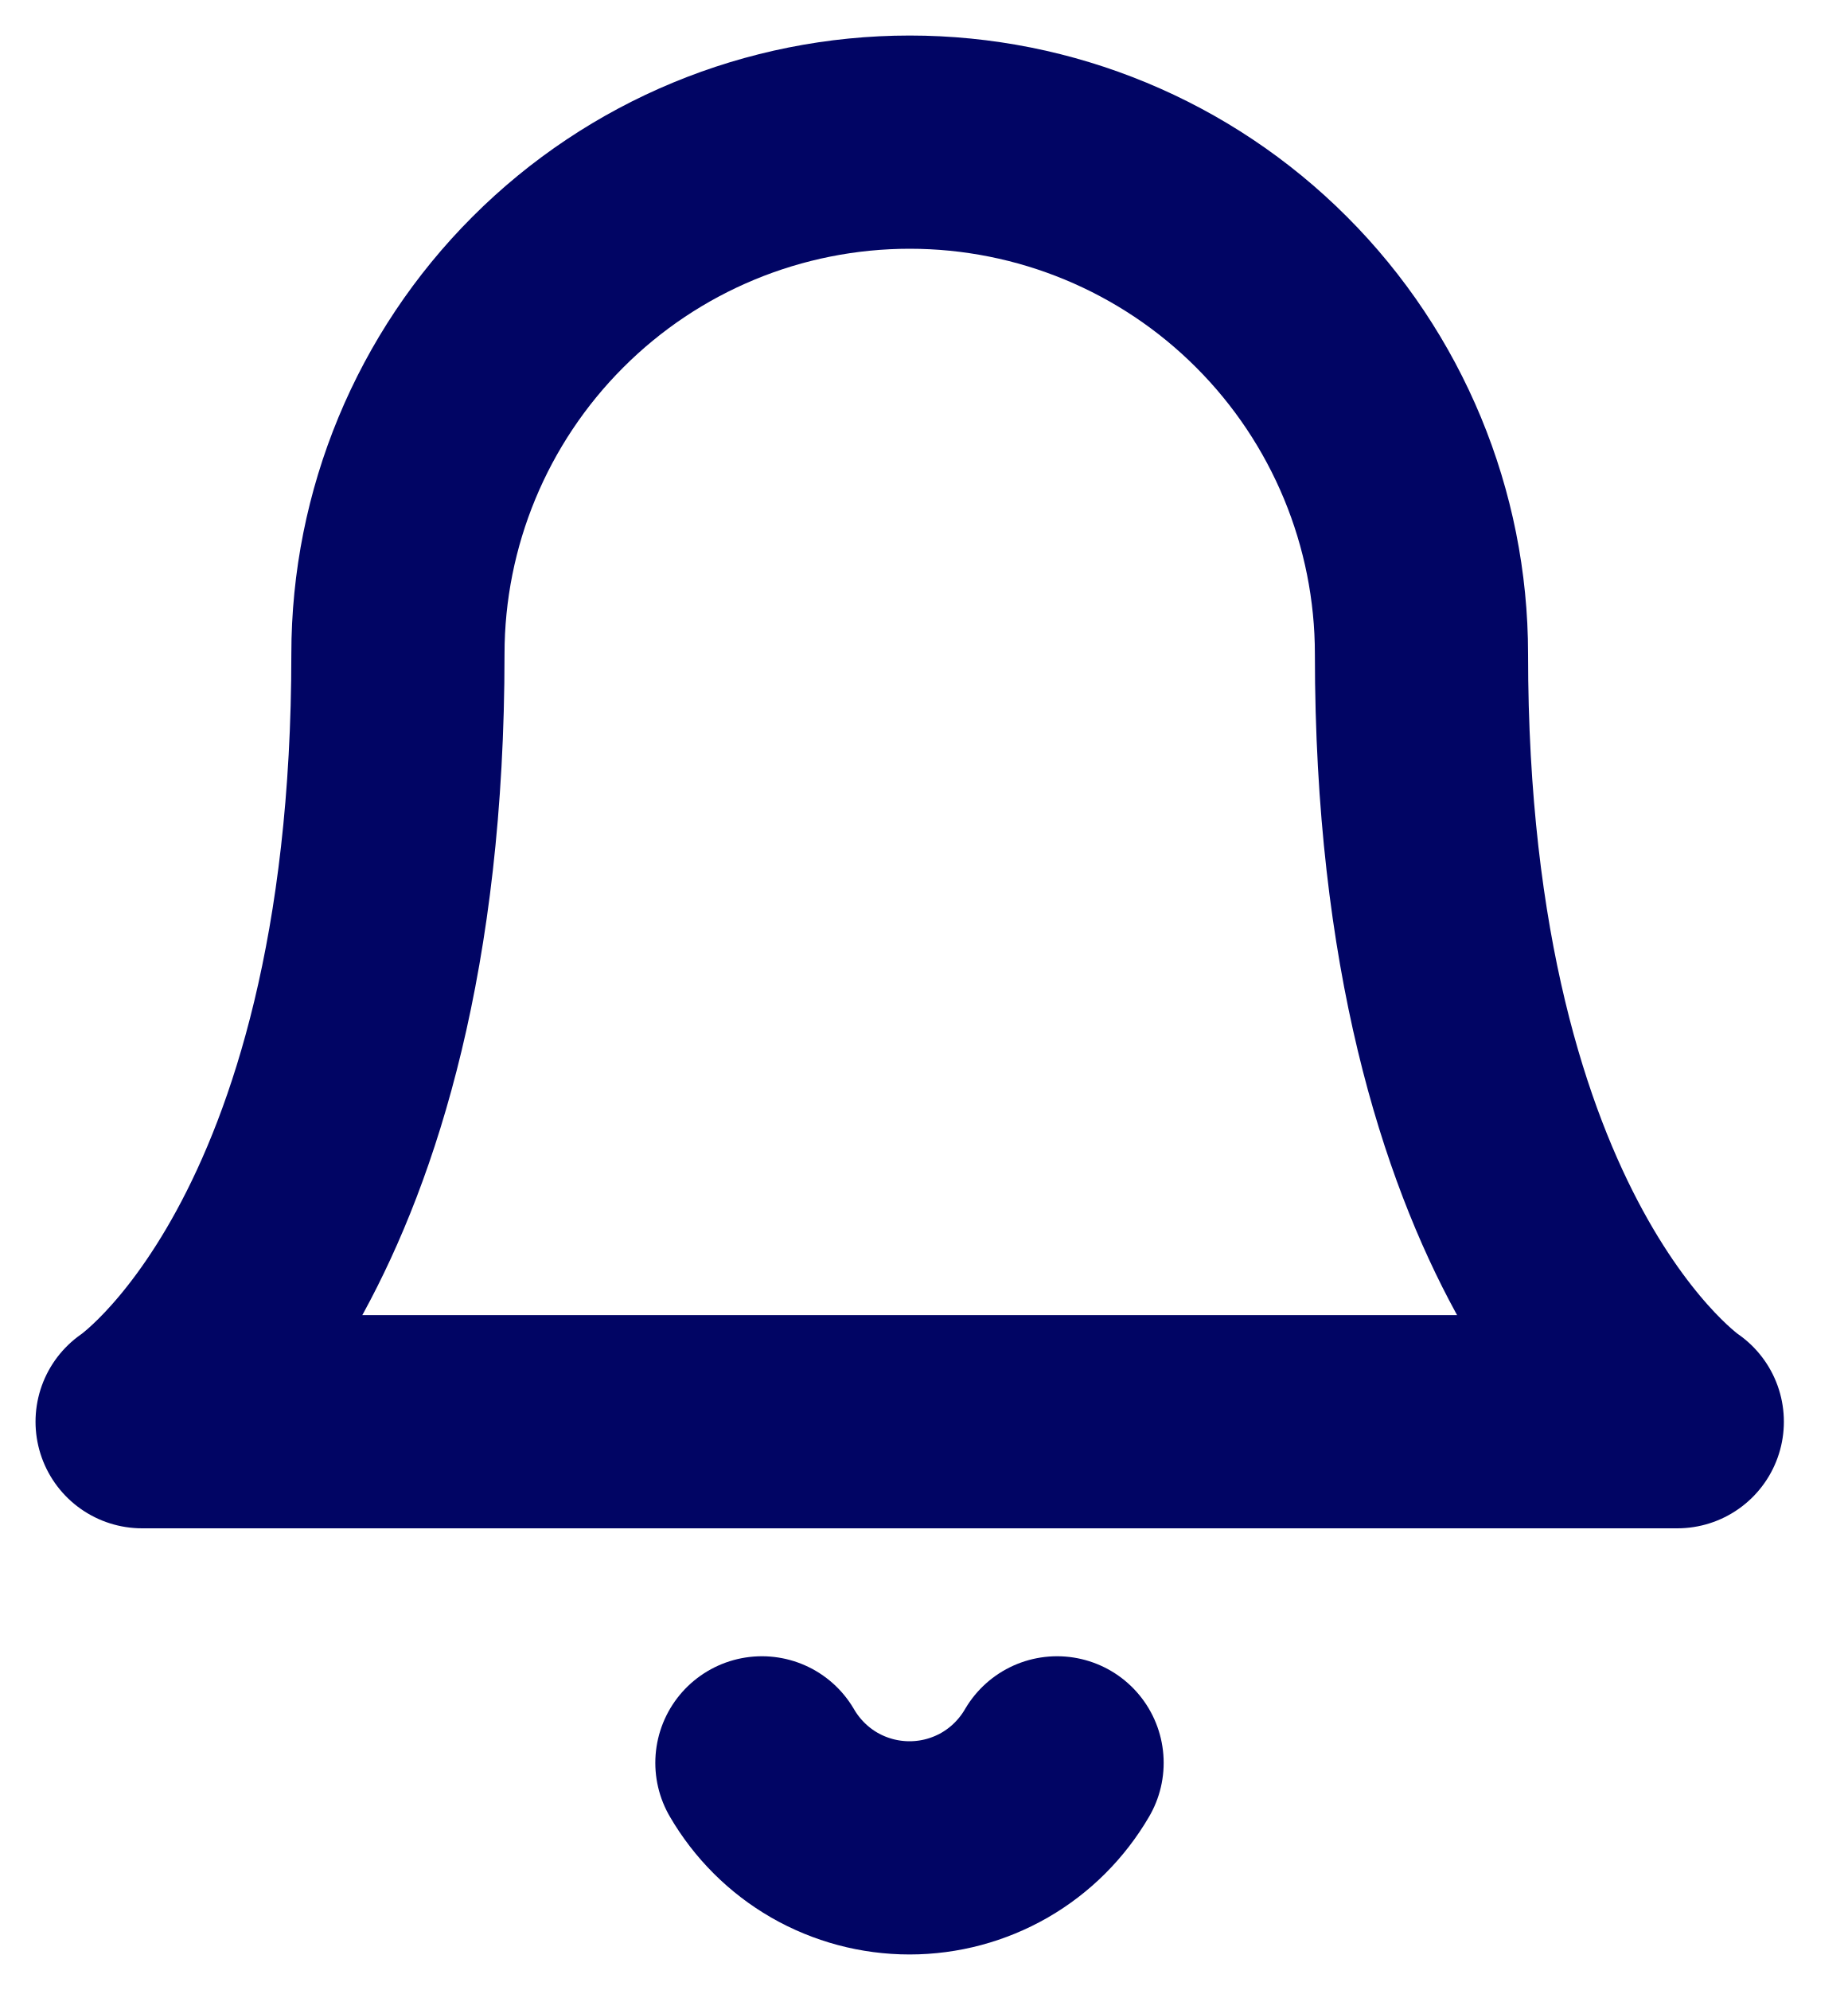
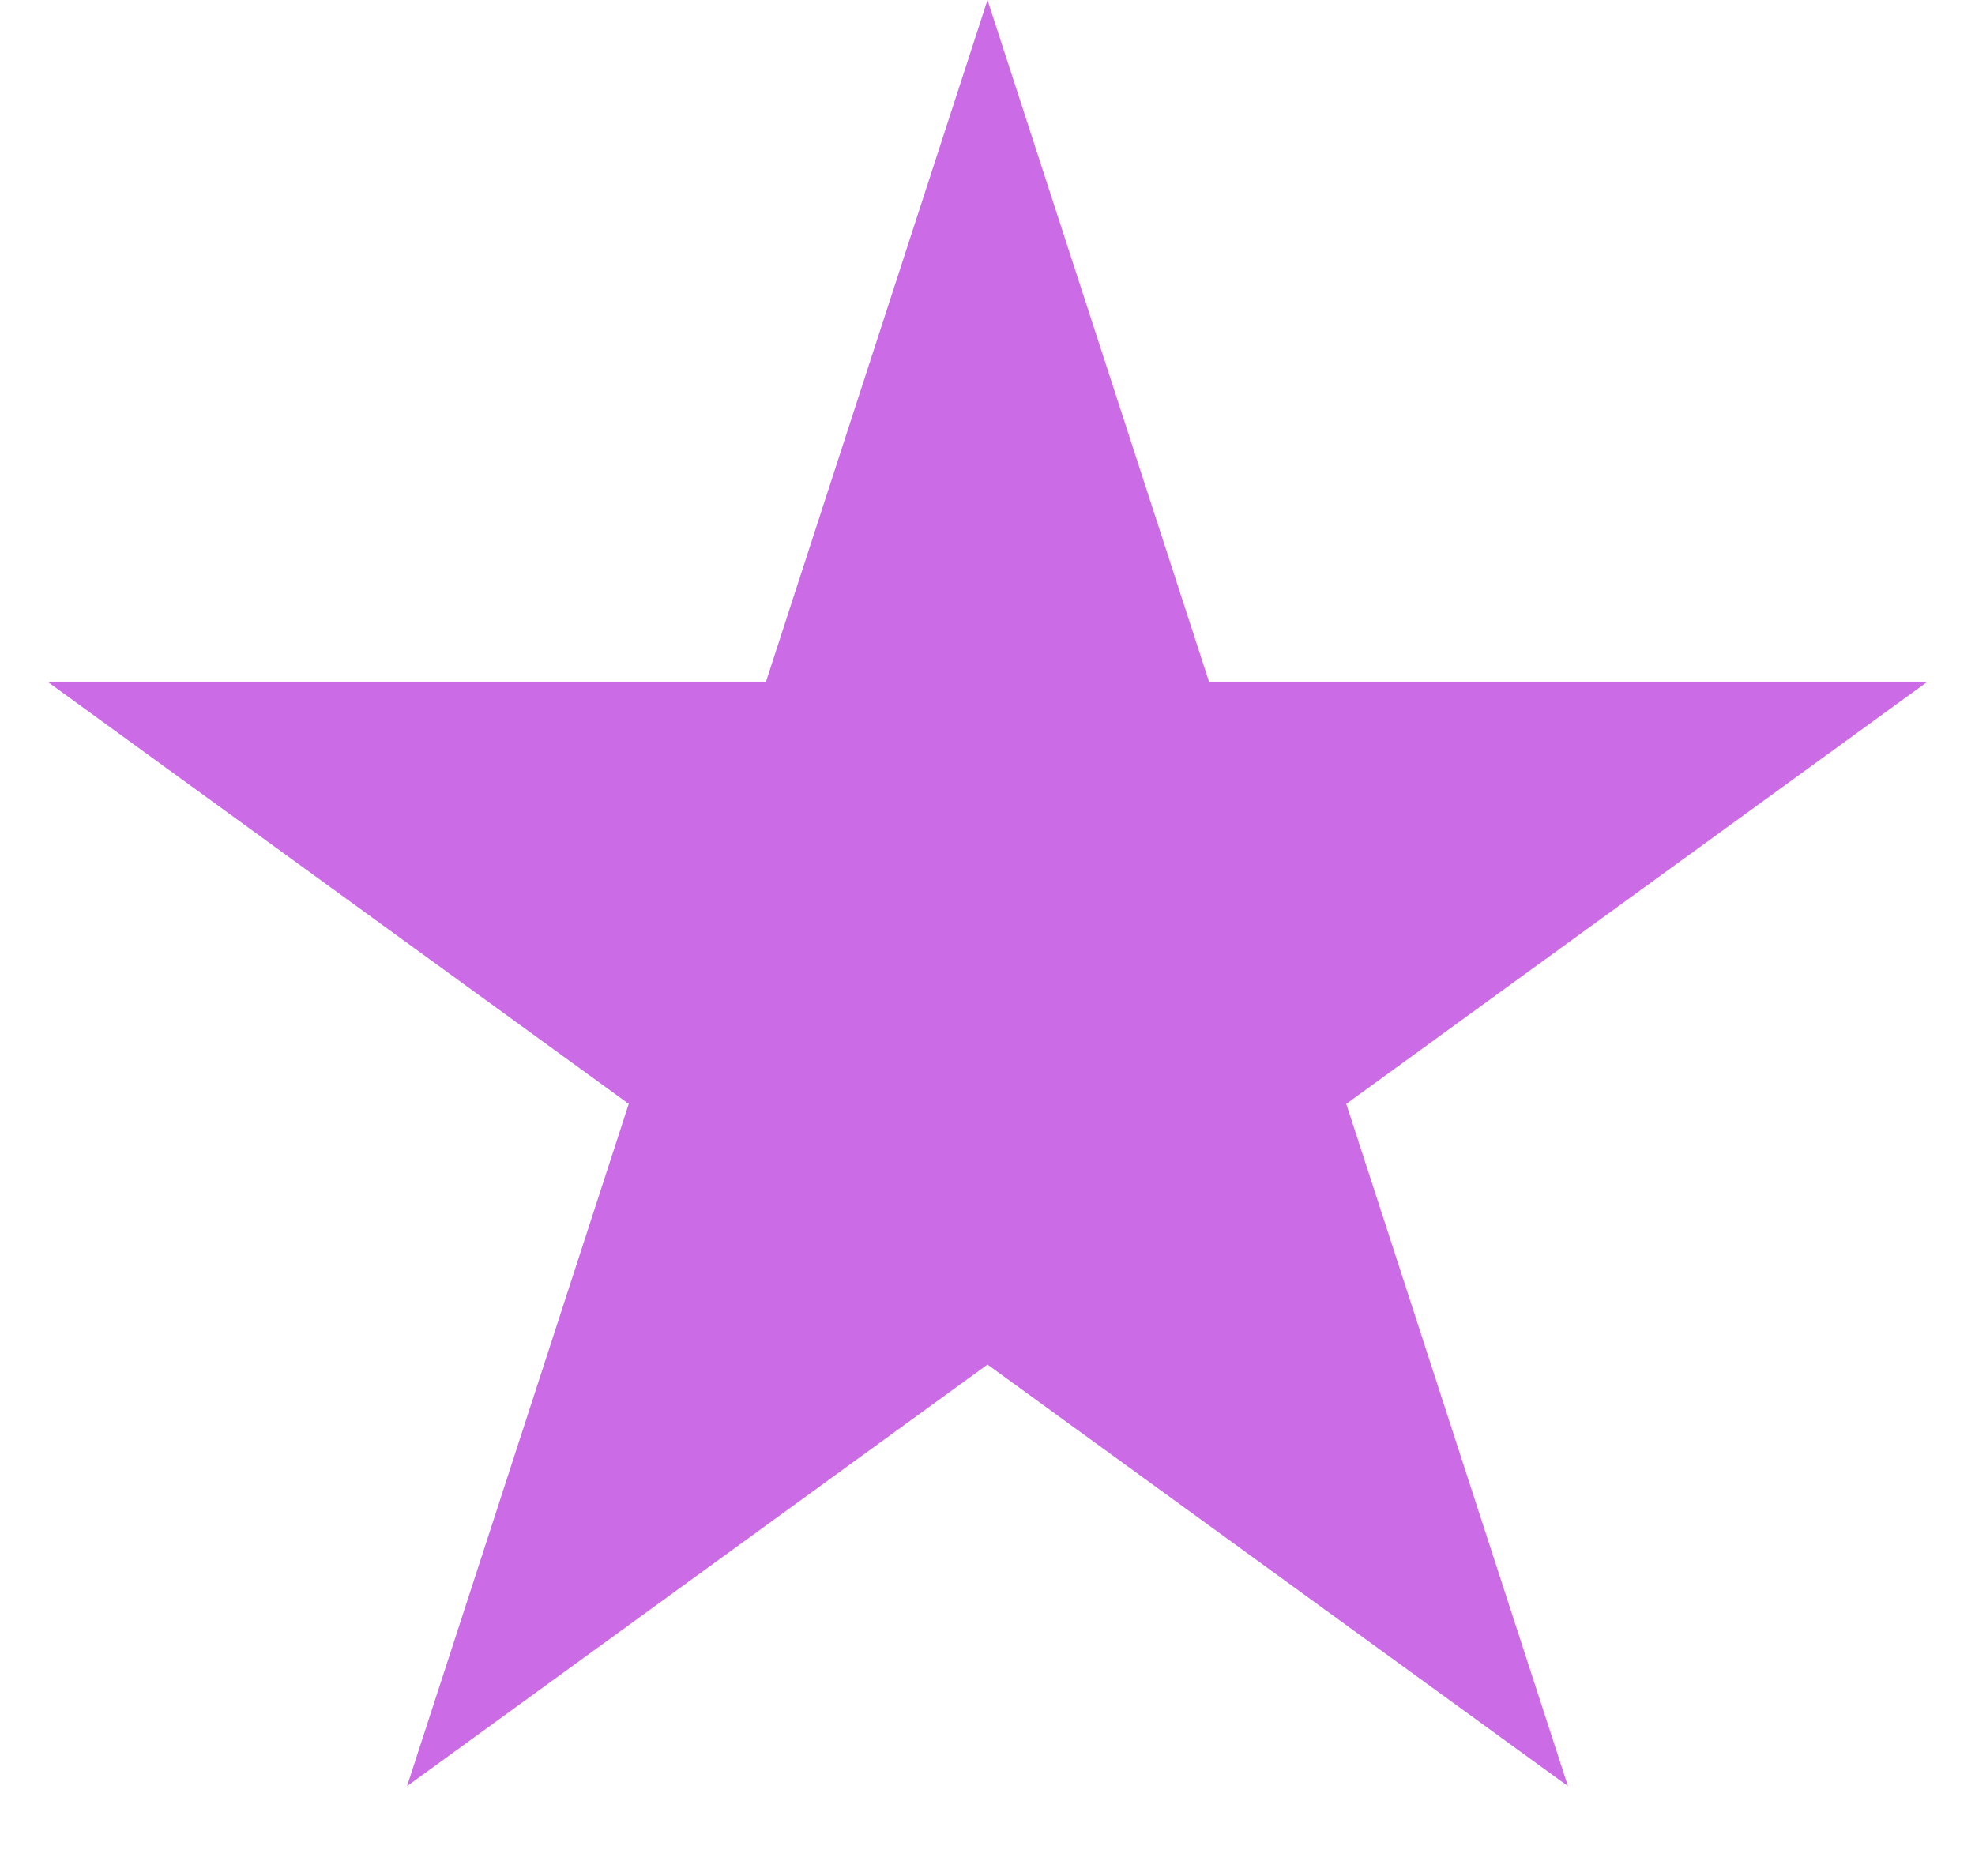
- <svg xmlns="http://www.w3.org/2000/svg" width="13" height="14" viewBox="0 0 13 14" fill="none">
-   <path d="M10.002 4.601C10.002 3.646 9.622 2.73 8.947 2.055C8.272 1.379 7.356 1 6.401 1C5.446 1 4.53 1.379 3.855 2.055C3.18 2.73 2.8 3.646 2.8 4.601C2.8 8.801 1 10.002 1 10.002H11.802C11.802 10.002 10.002 8.801 10.002 4.601Z" stroke="#010564" stroke-width="1.5" stroke-linecap="round" stroke-linejoin="round" />
-   <path d="M7.438 12.402C7.332 12.584 7.181 12.735 6.999 12.84C6.816 12.945 6.61 13 6.4 13C6.189 13 5.983 12.945 5.8 12.84C5.618 12.735 5.467 12.584 5.361 12.402" stroke="#010564" stroke-width="1.5" stroke-linecap="round" stroke-linejoin="round" />
+ <svg xmlns="http://www.w3.org/2000/svg" width="20" height="19" viewBox="0 0 20 19" fill="none">
+   <path d="M10 0L12.245 6.91H19.511L13.633 11.18L15.878 18.09L10 13.82L4.122 18.09L6.367 11.18L0.489 6.91H7.755L10 0Z" fill="#CB6BE6" />
</svg>
